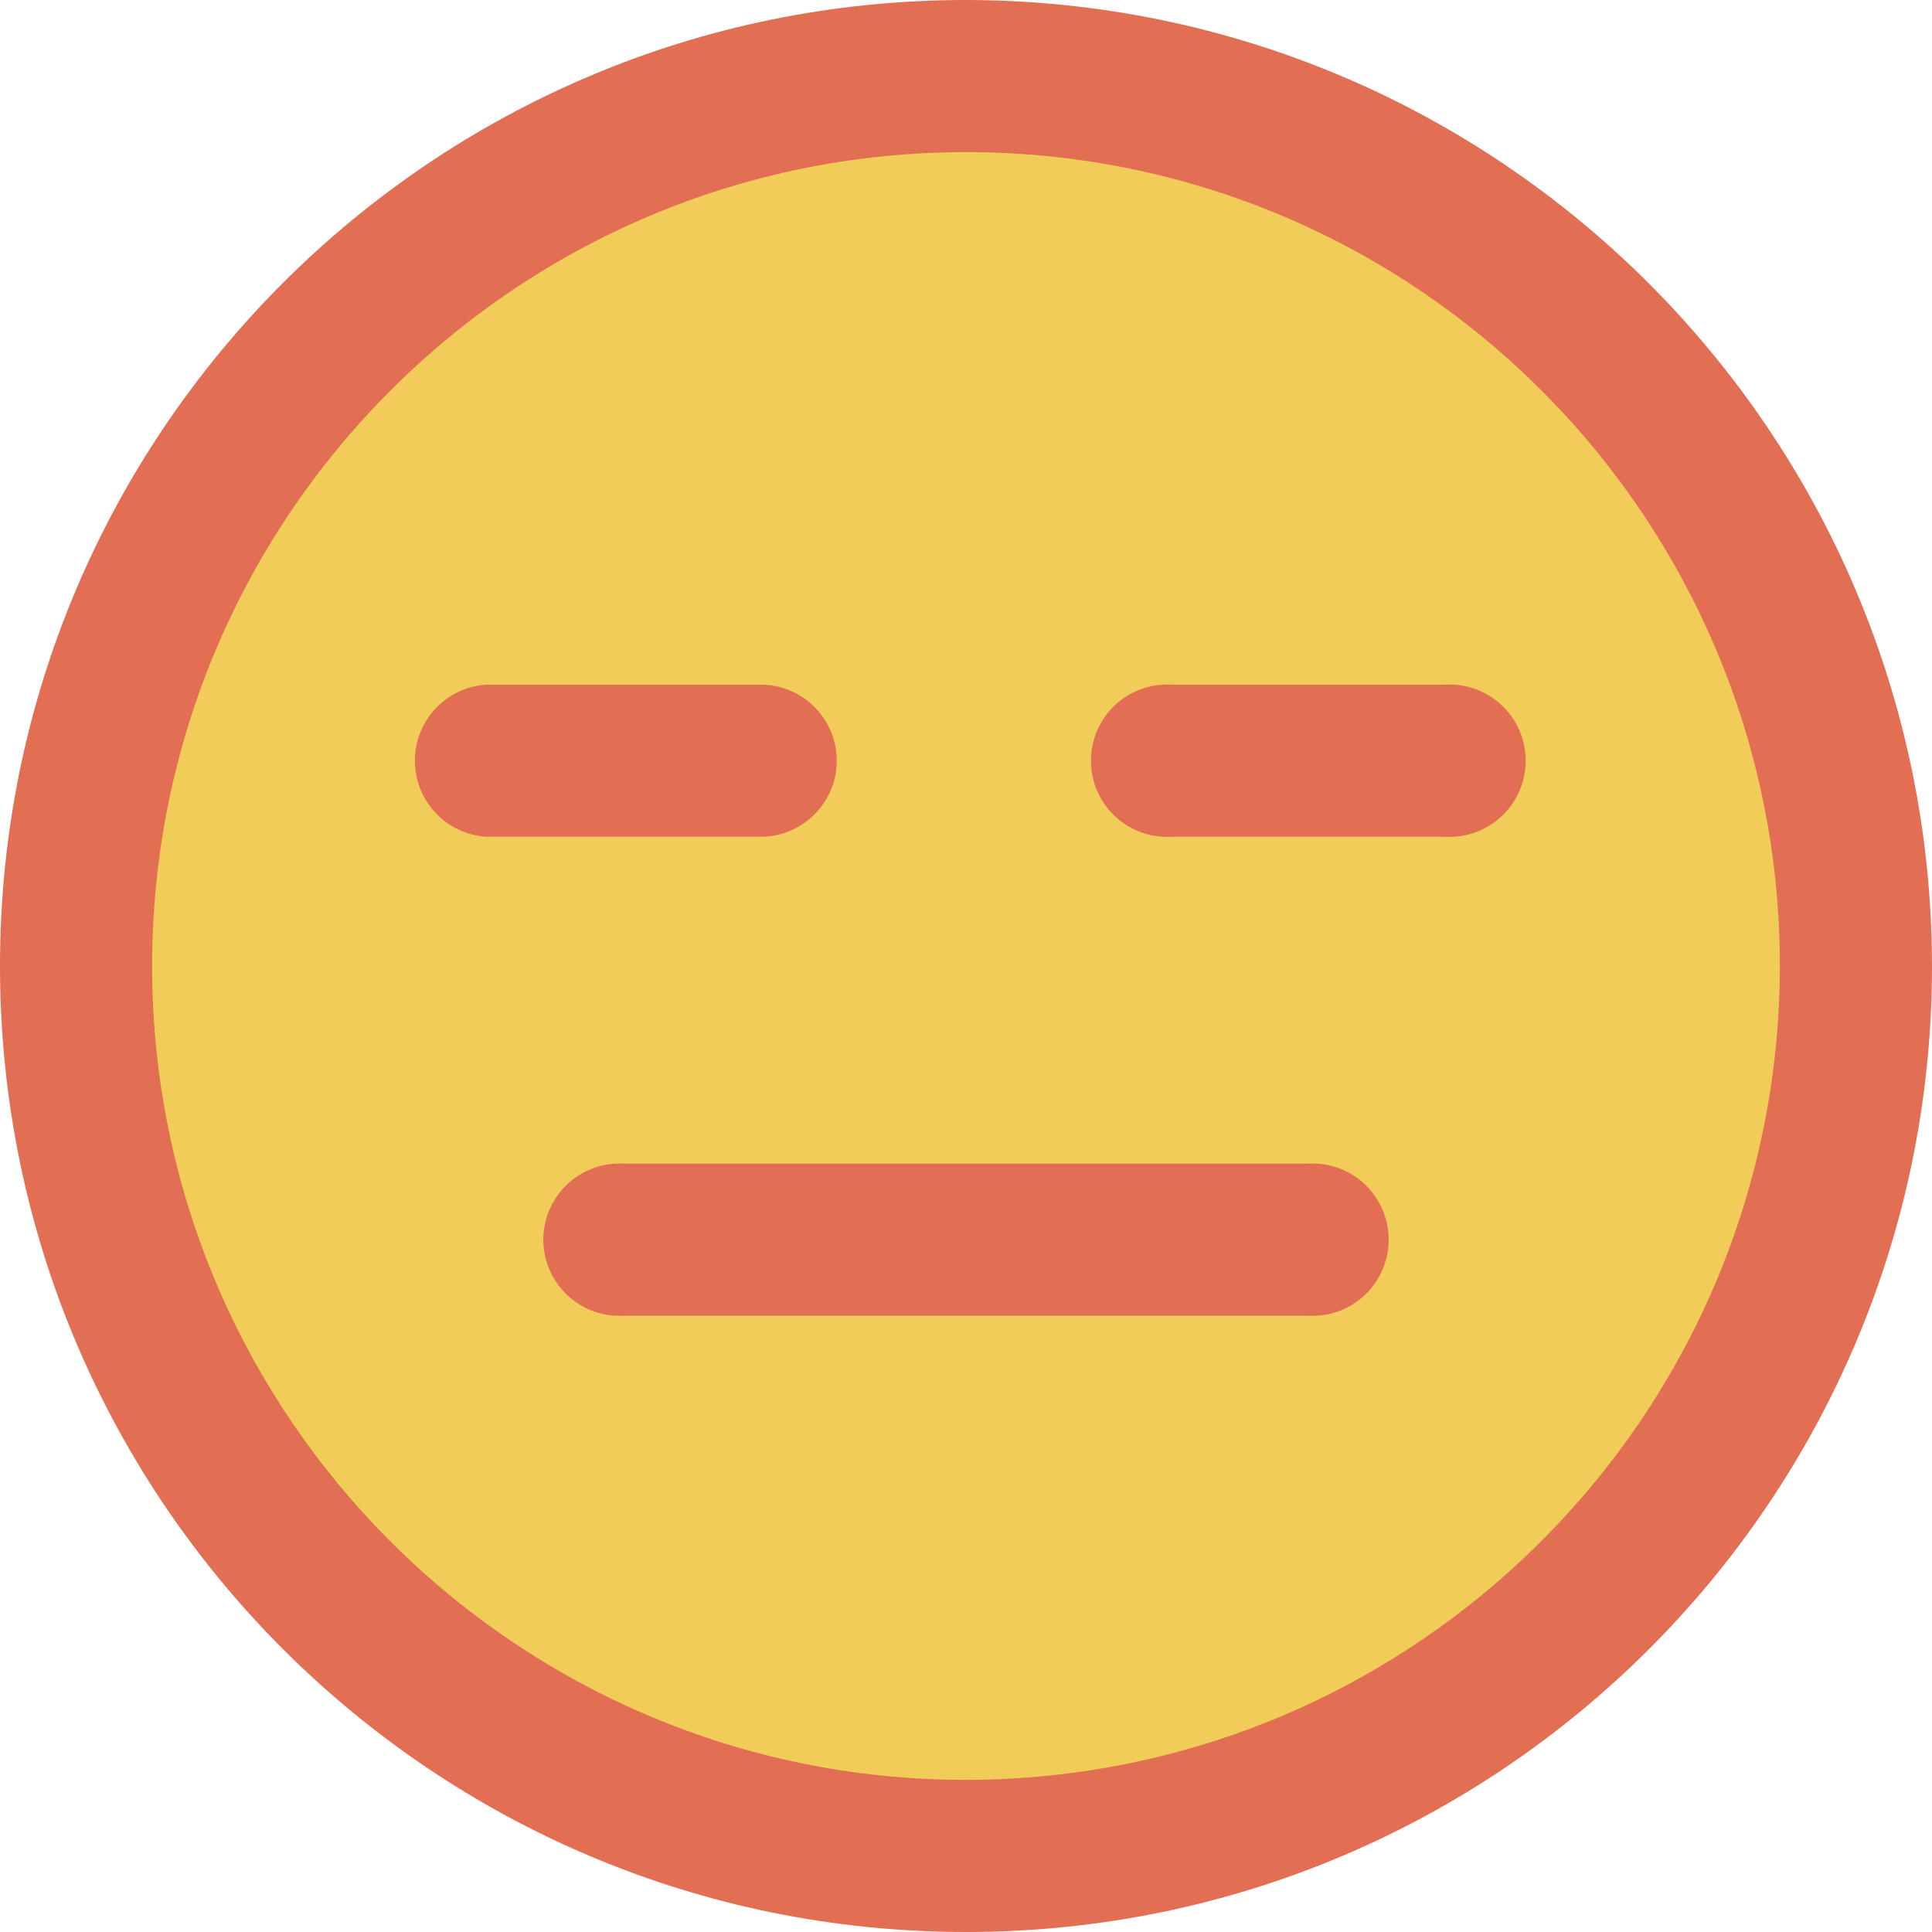
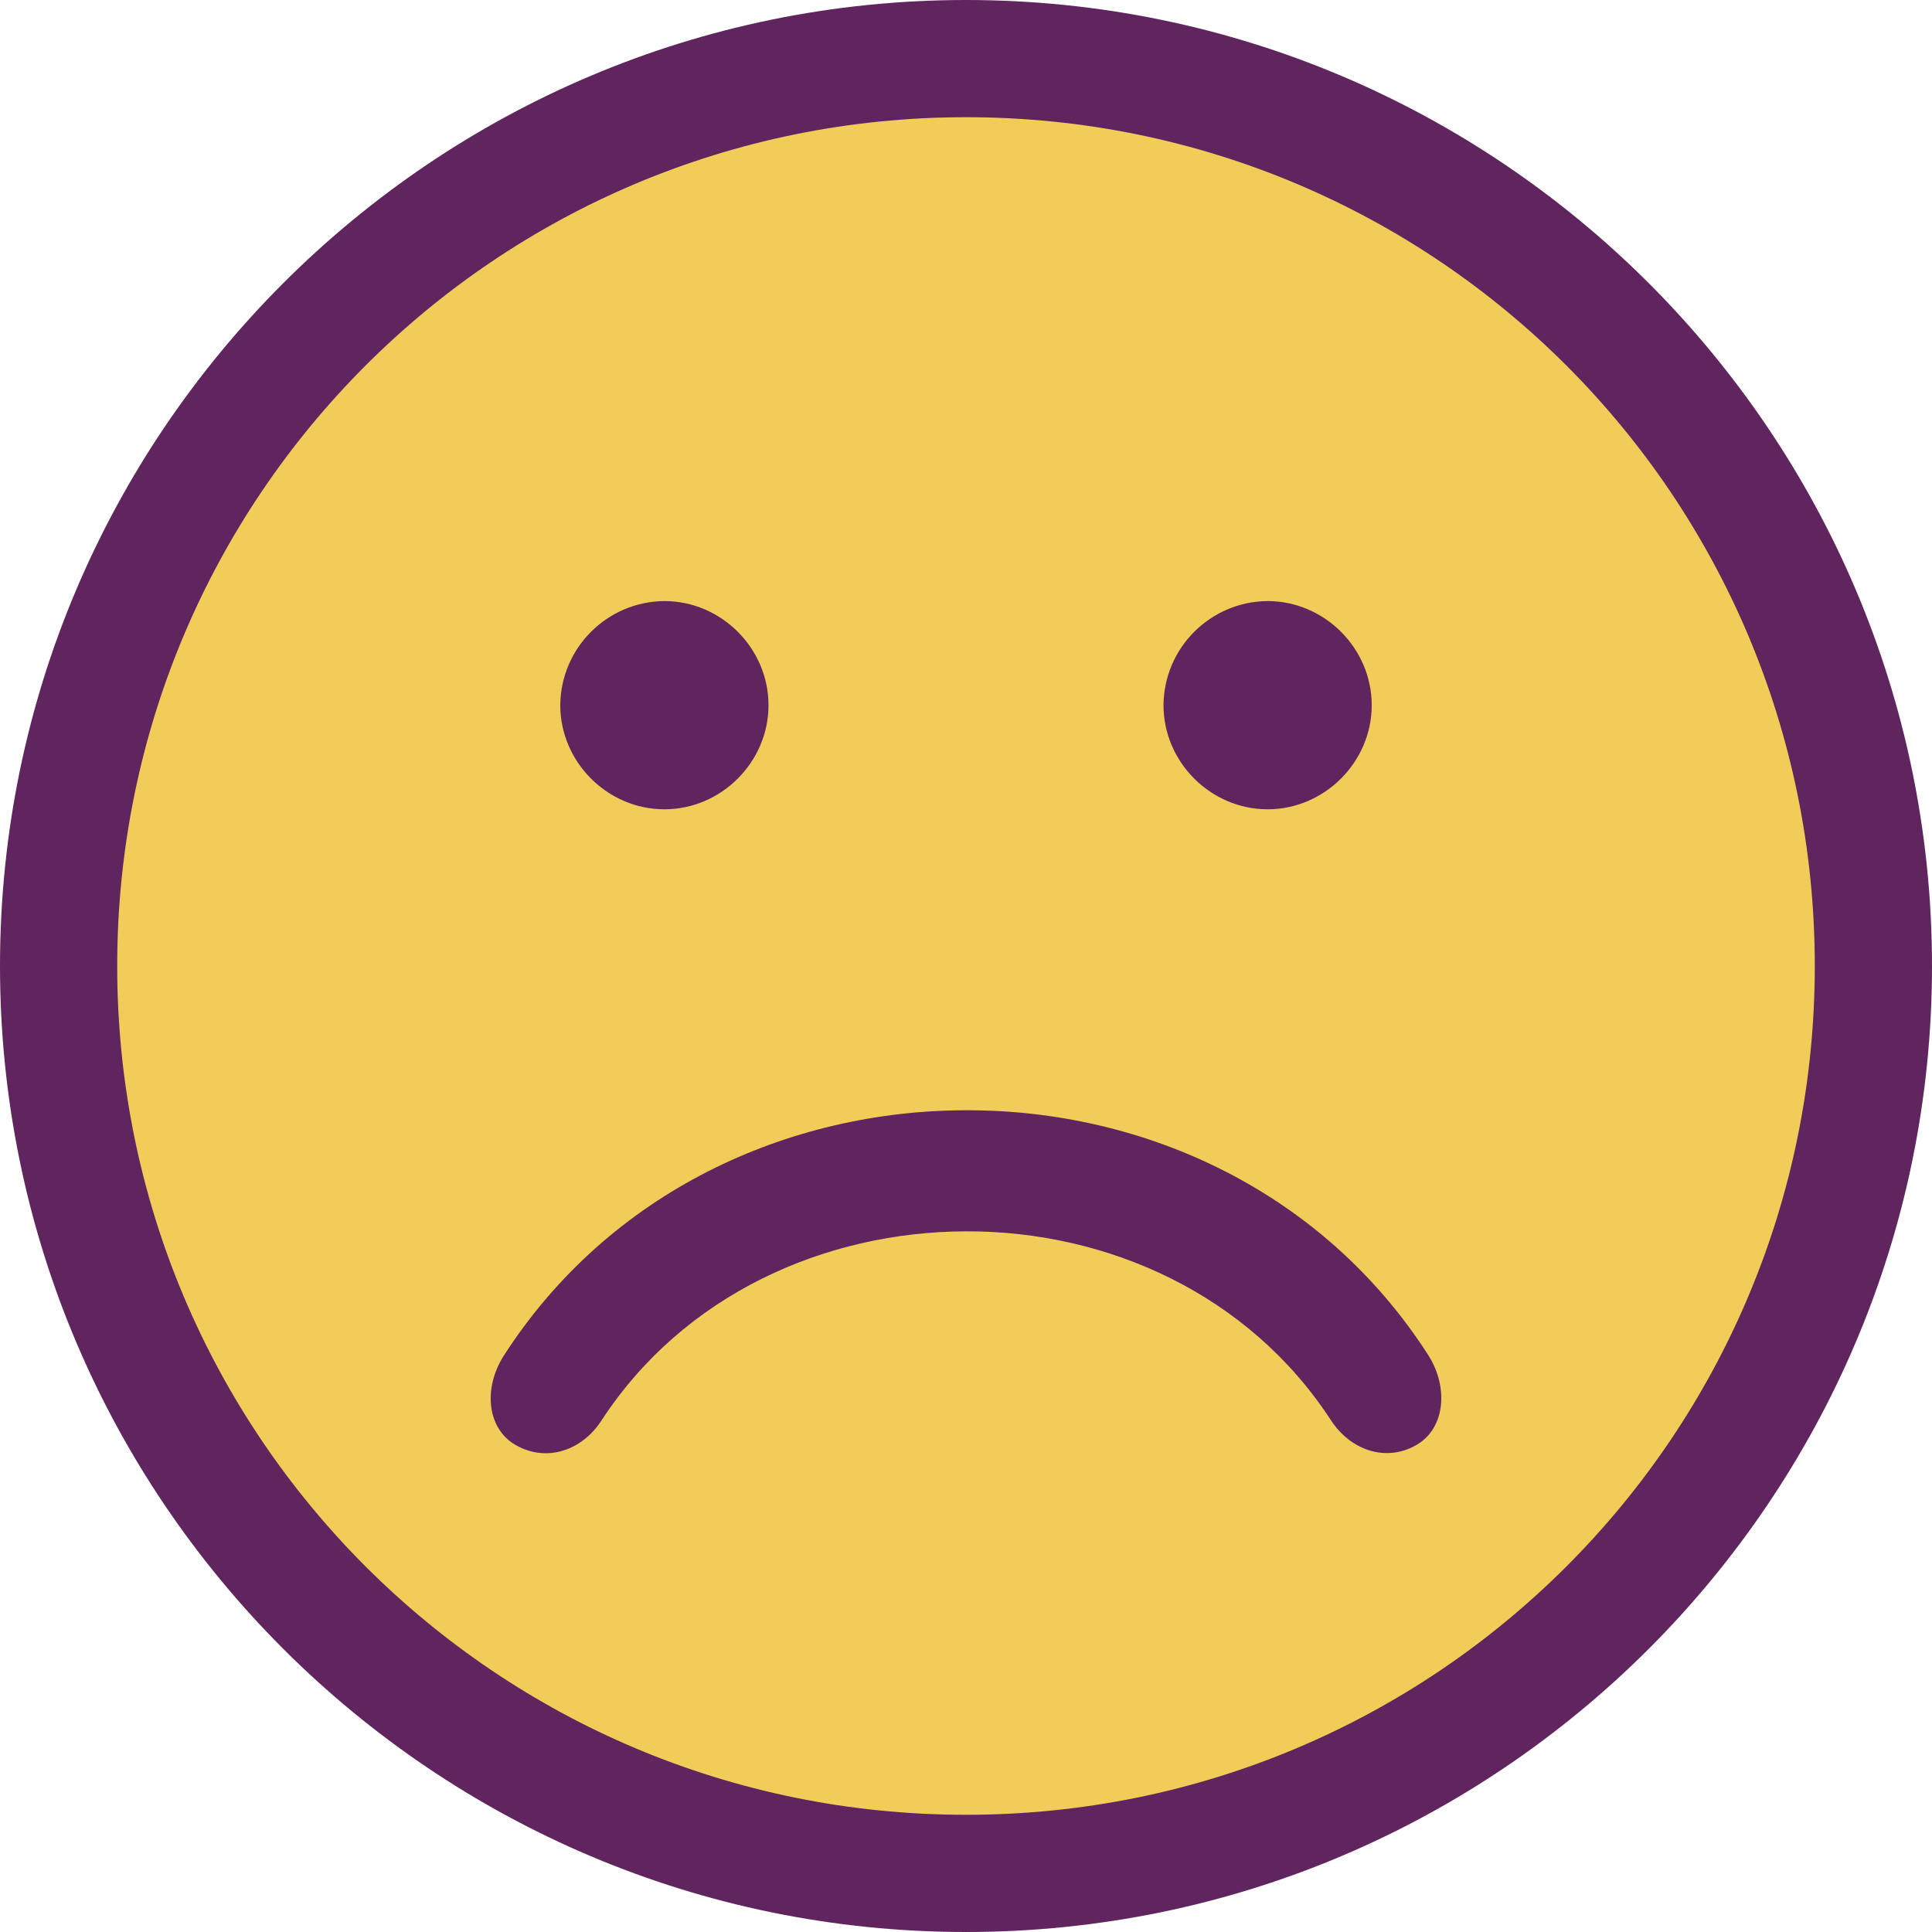
- <svg xmlns="http://www.w3.org/2000/svg" viewBox="0 0 79.38 79.38">
-   <ellipse cx="39.69" cy="39.69" fill="#f2cc59" rx="36.17" ry="35.26" />
-   <path fill="#e26e53" d="M39.69 0a39.69 39.69 0 1 0 39.69 39.69A39.74 39.74 0 0 0 39.69 0Zm0 73.13a33.44 33.44 0 1 1 33.44-33.44 33.48 33.48 0 0 1-33.44 33.44Z" />
-   <path fill="#e26e53" d="M34.38 31.25a3.13 3.13 0 0 0-3.13-3.12H20a3.13 3.13 0 0 0 0 6.25h11.25a3.13 3.13 0 0 0 3.13-3.13Zm24.99-3.12H48.13a3.13 3.13 0 1 0 0 6.25h11.25a3.13 3.13 0 1 0 0-6.25Zm-5.62 19.68H25.63a3.13 3.13 0 1 0 0 6.25h28.12a3.13 3.13 0 1 0 0-6.25Z" />
+ <svg xmlns="http://www.w3.org/2000/svg" fill="#60245e" viewBox="5 5 90 90">
+   <ellipse cx="50" cy="50" fill="#f2cc59" rx="44" ry="44" />
+   <path d="M35.95 33a4.89 4.89 0 0 0-4.85 4.85c0 2.65 2.2 4.85 4.85 4.85 2.65 0 4.85-2.2 4.85-4.85 0-2.65-2.2-4.85-4.85-4.85zm28.1 0a4.89 4.89 0 0 0-4.85 4.85c0 2.65 2.2 4.85 4.85 4.85 2.65 0 4.85-2.2 4.85-4.85 0-2.65-2.2-4.85-4.85-4.85z" />
+   <path d="M50 5C25.18 5 5 25.18 5 50s20.18 45 45 45 45-20.18 45-45S74.82 5 50 5zm0 5.46c21.87 0 39.54 17.67 39.54 39.54S71.87 89.54 50 89.54 10.46 71.87 10.46 50 28.13 10.46 50 10.46z" />
+   <path d="M50 56.72c-8.3.01-16.62 3.8-21.53 11.43-.96 1.5-.8 3.4.56 4.17 1.44.82 3.08.24 3.97-1.12 3.83-5.89 10.42-8.82 17-8.84 6.58-.02 13.17 2.92 17 8.8.89 1.37 2.53 1.98 3.97 1.16 1.36-.77 1.52-2.7.56-4.2C66.62 60.48 58.3 56.7 50 56.72z" />
</svg>
